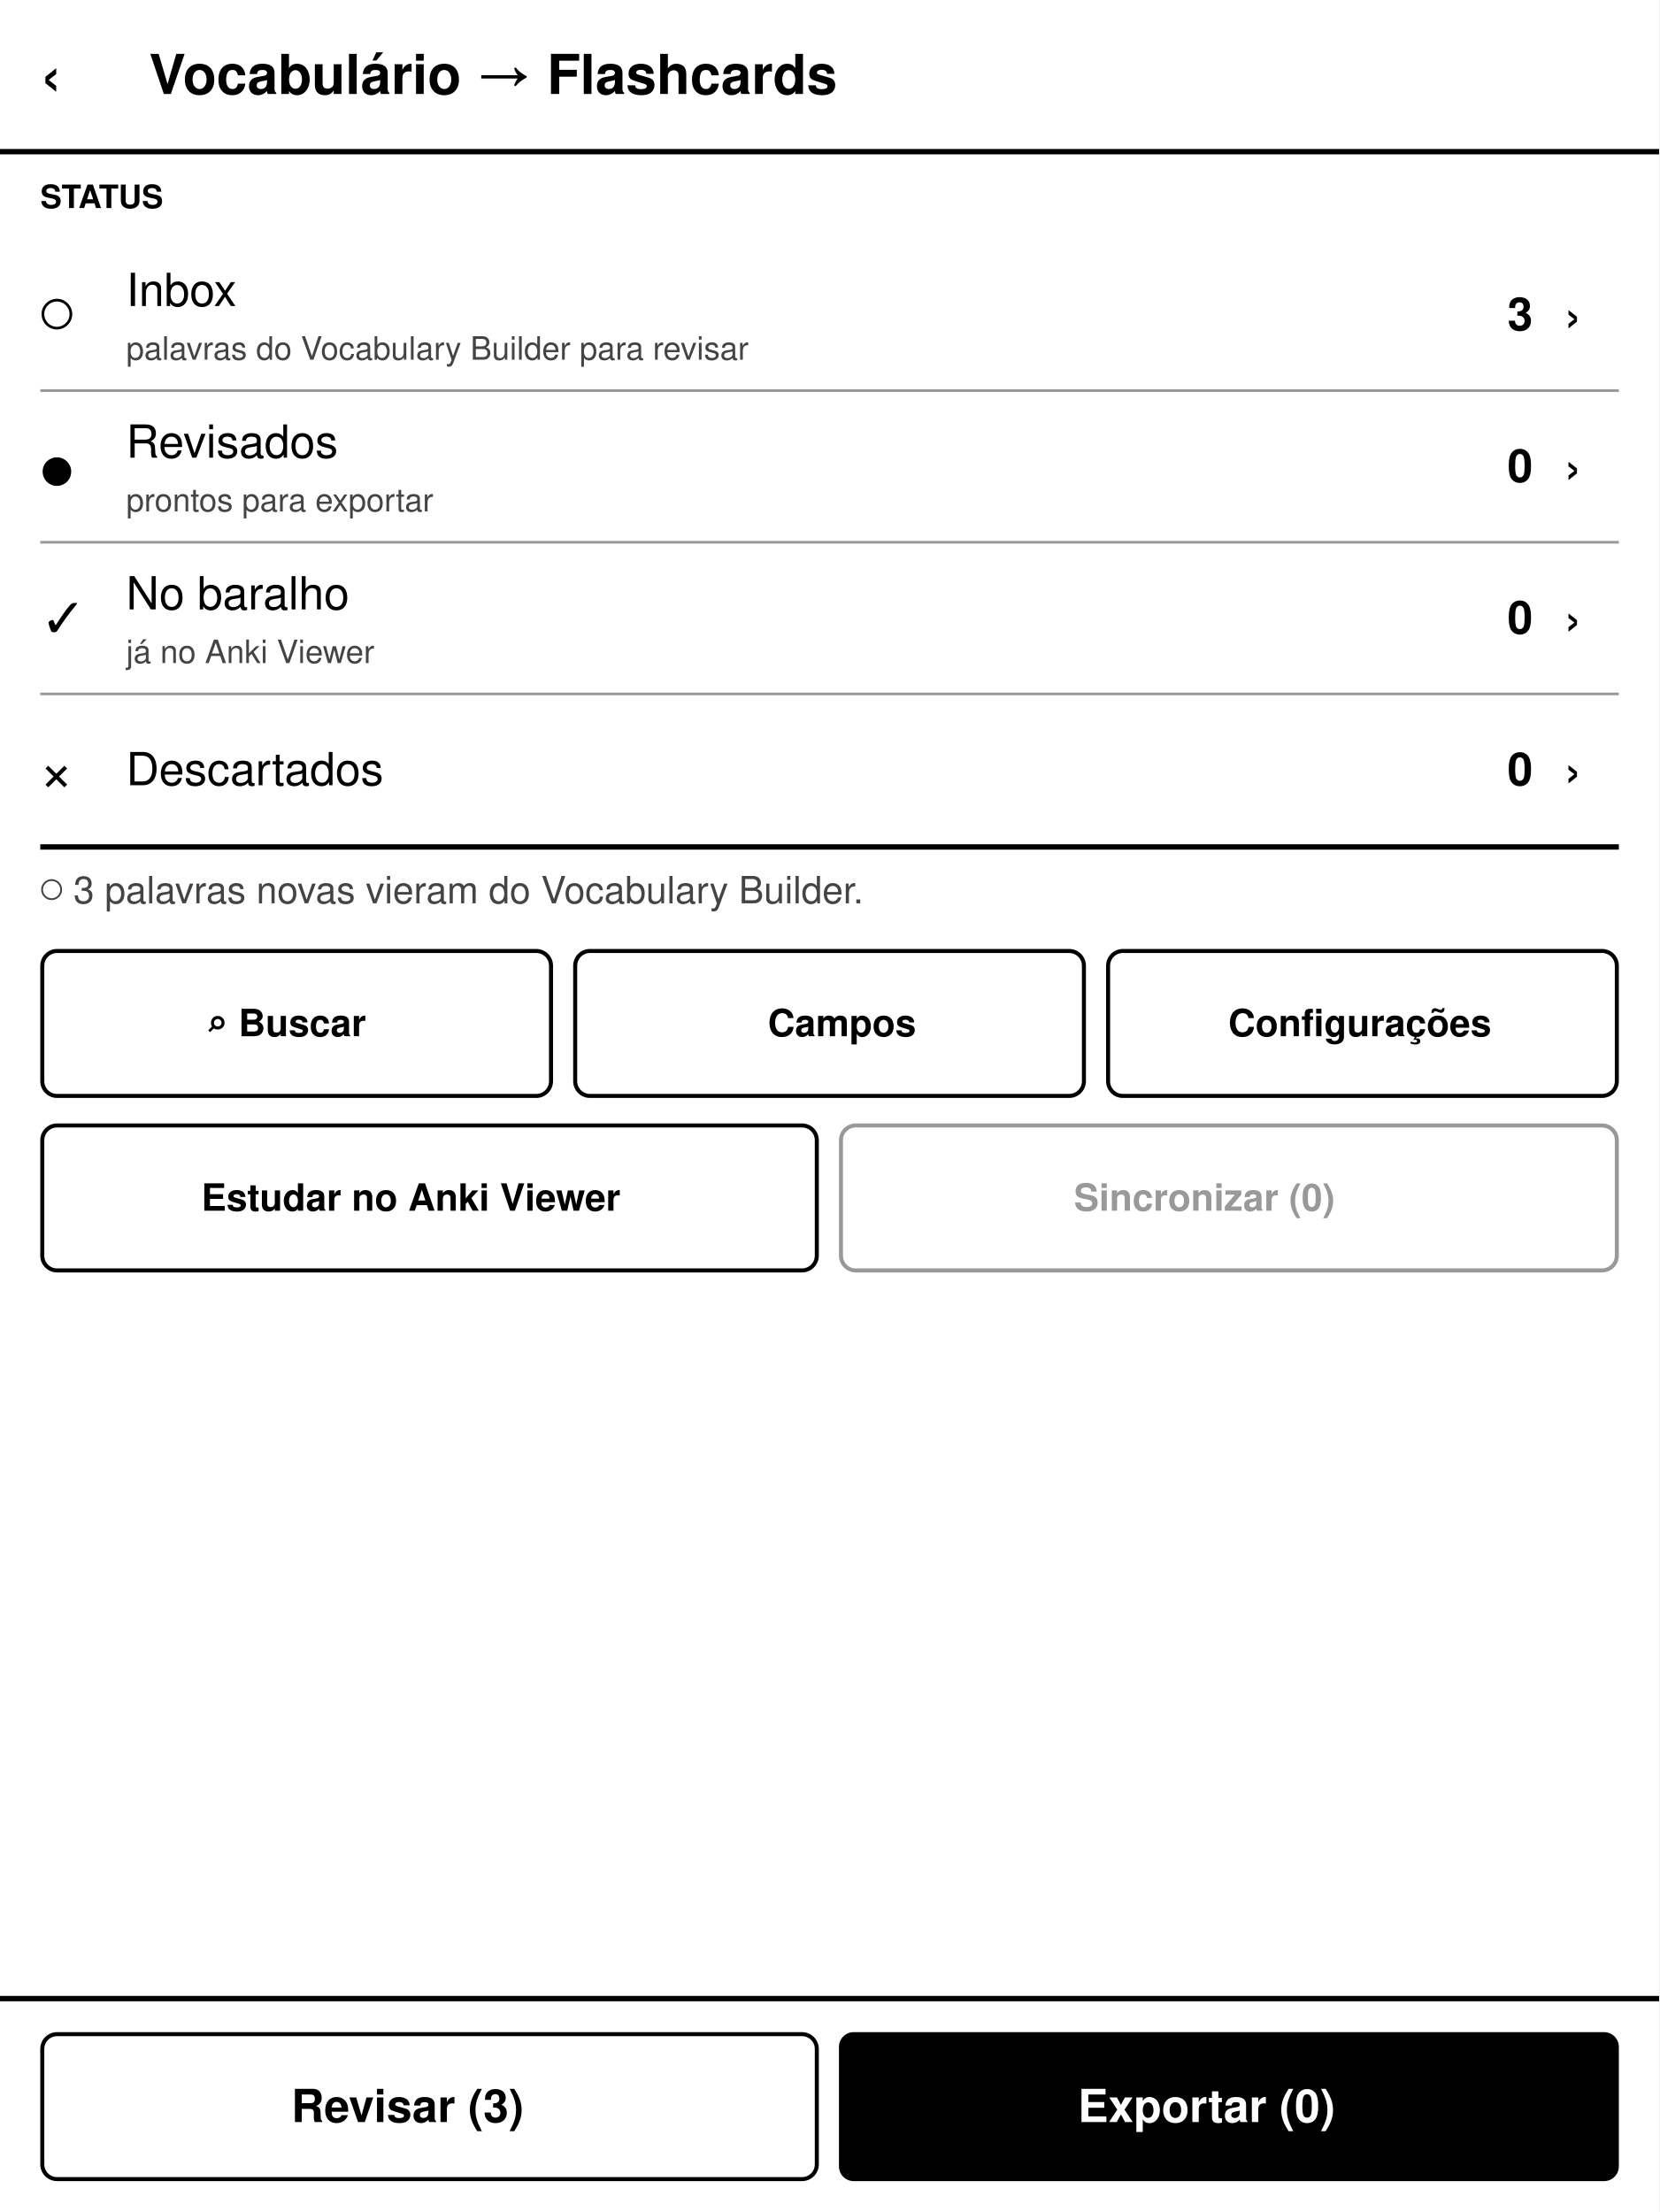
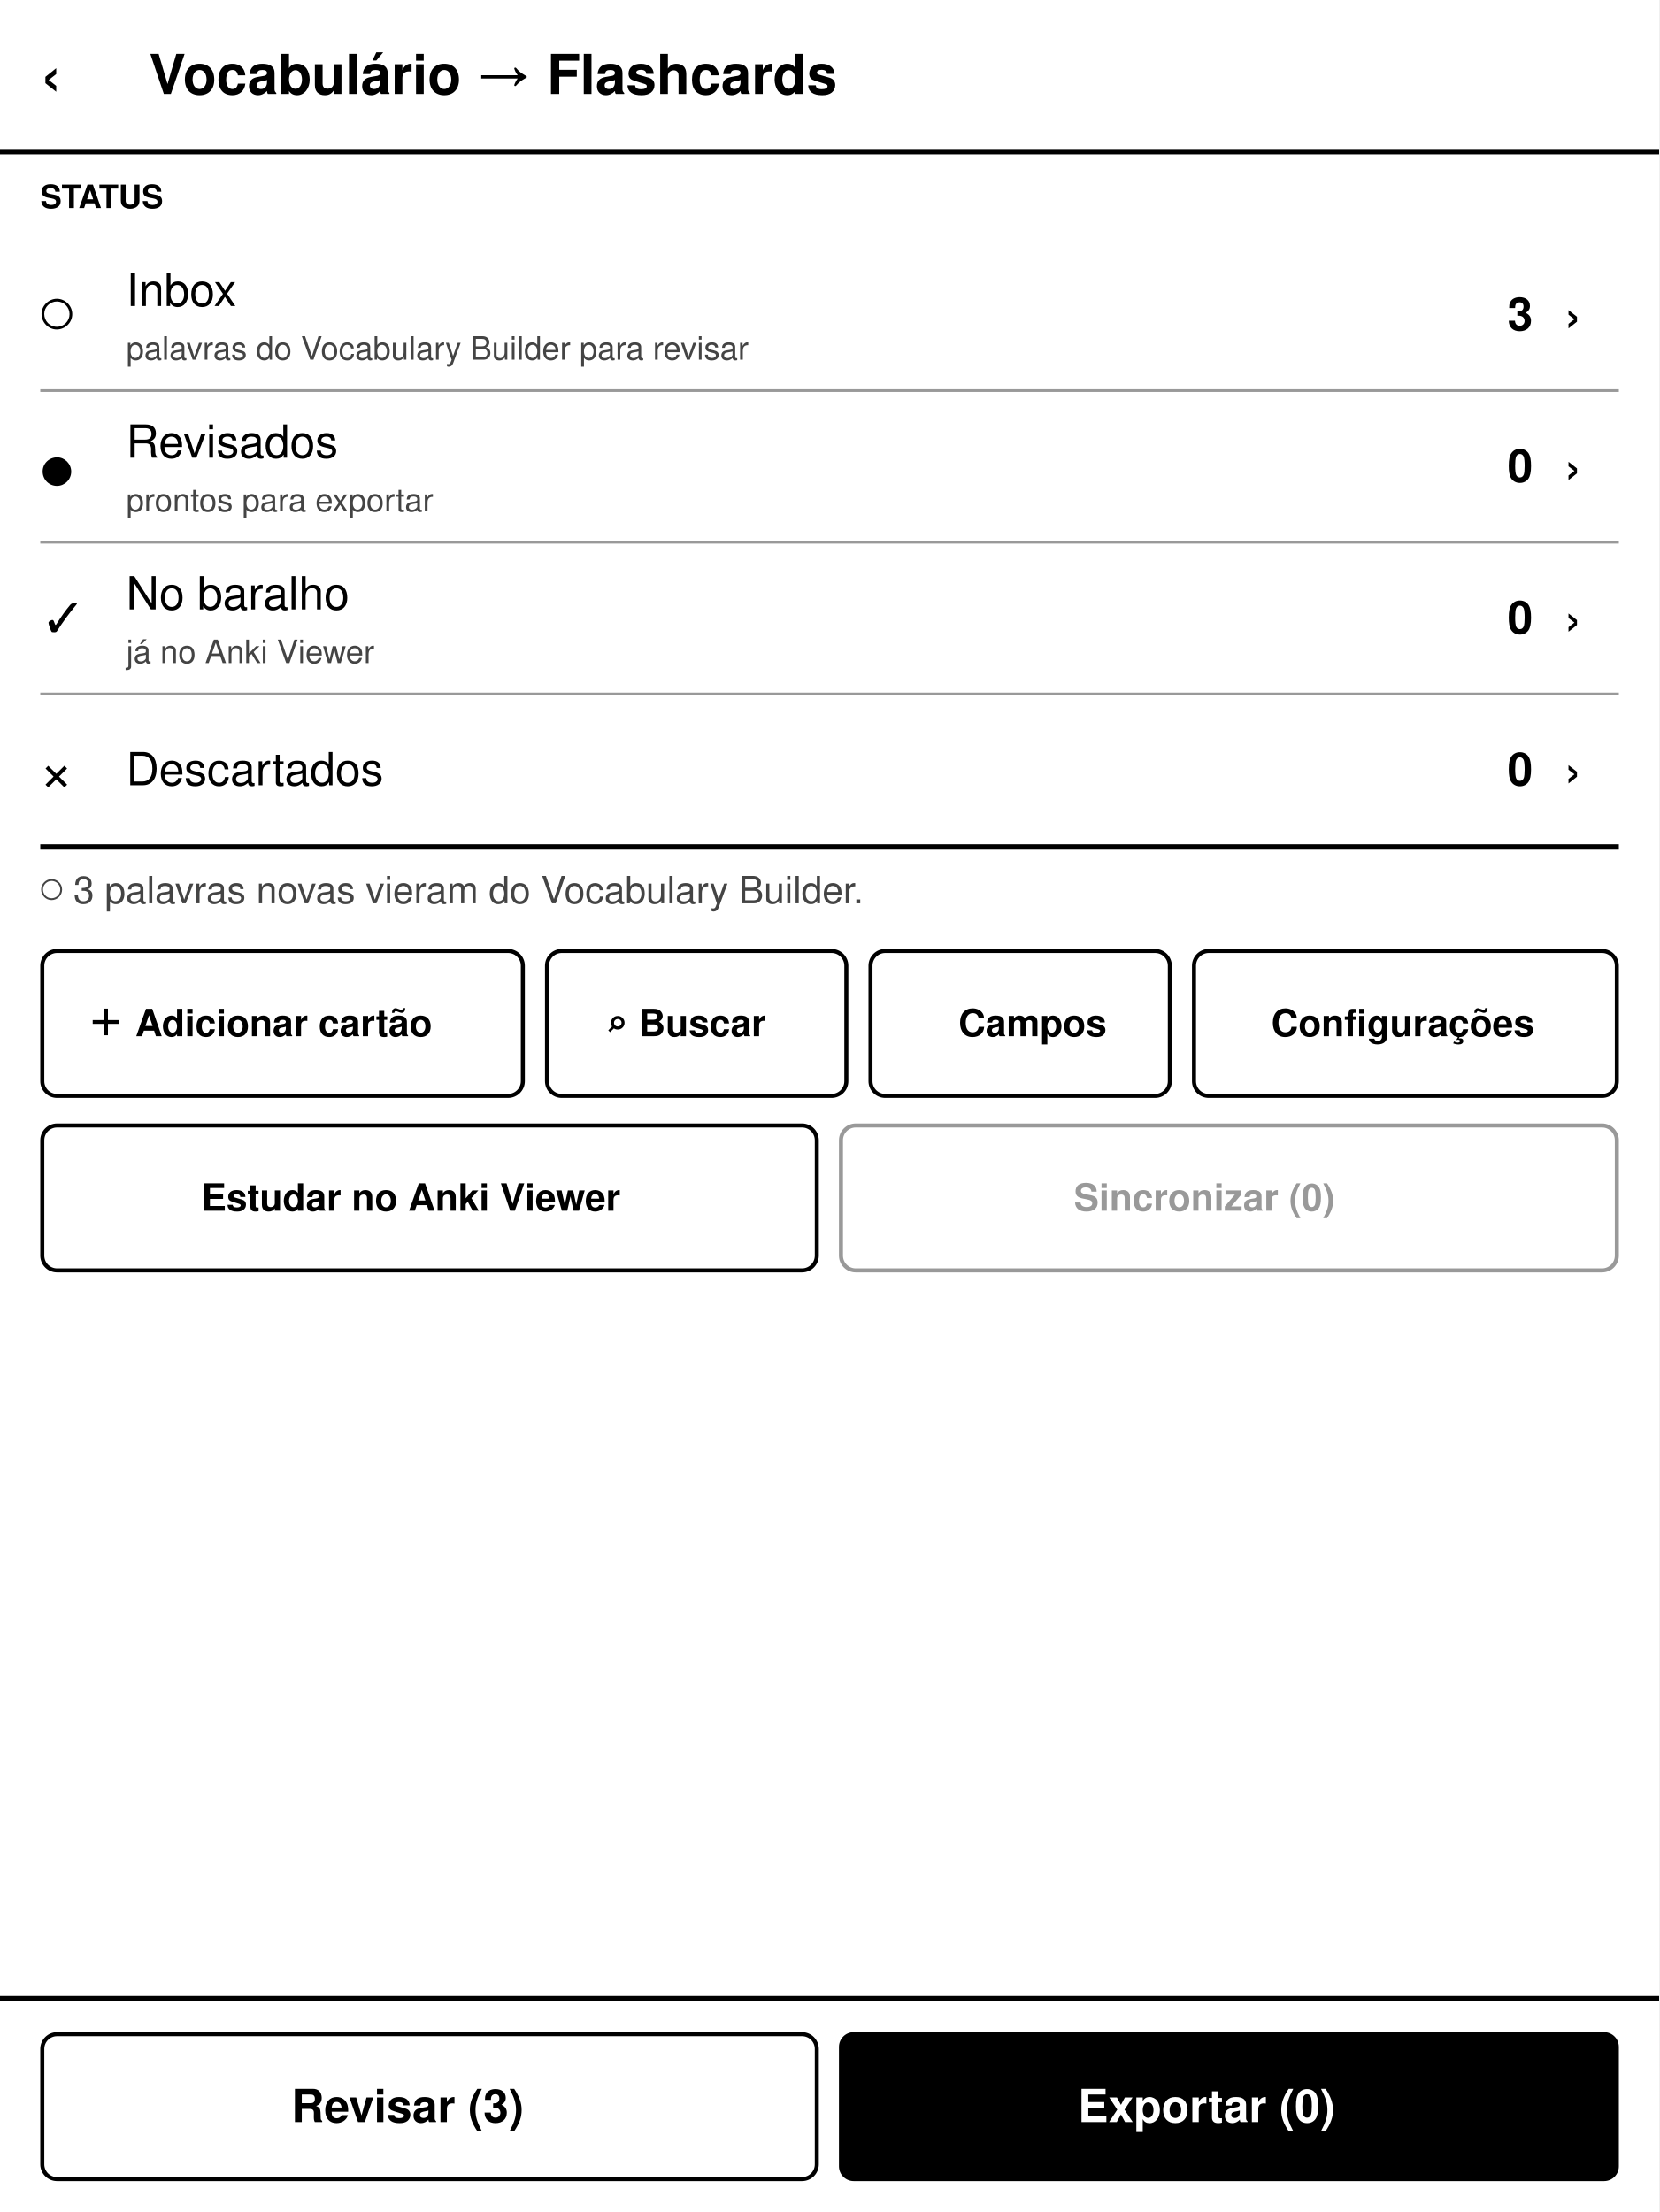
<svg xmlns="http://www.w3.org/2000/svg" width="1236" height="1648" viewBox="0 0 1236 1648" style="background:#fff">
  <rect x="0" y="0" width="1236" height="1648" rx="0" fill="#ffffff" />
  <text x="29" y="74" style="font-family:Helvetica, Arial, sans-serif;font-size:53px" fill="#000000">‹</text>
  <text x="111" y="70" style="font-family:Helvetica, Arial, sans-serif;font-weight:600;font-size:41px" fill="#000000">Vocabulário → Flashcards</text>
  <rect x="0" y="111" width="1236" height="4" fill="#000000" />
  <text x="30" y="155" style="font-family:Helvetica, Arial, sans-serif;font-weight:600;font-size:24px" fill="#000000">STATUS</text>
  <text x="30" y="249" style="font-family:Helvetica, Arial, sans-serif;font-size:41px" fill="#000000">○</text>
  <text x="94" y="228" style="font-family:Helvetica, Arial, sans-serif;font-size:34px" fill="#000000">Inbox</text>
  <text x="94" y="268" style="font-family:Helvetica, Arial, sans-serif;font-size:24px" fill="#444444">palavras do Vocabulary Builder para revisar</text>
  <text x="1123" y="246" style="font-family:Helvetica, Arial, sans-serif;font-weight:600;font-size:34px" fill="#000000">3</text>
  <text x="1165" y="249" style="font-family:Helvetica, Arial, sans-serif;font-size:41px" fill="#000000">›</text>
  <rect x="30" y="290" width="1176" height="2" fill="#999999" />
  <text x="30" y="362" style="font-family:Helvetica, Arial, sans-serif;font-size:41px" fill="#000000">●</text>
  <text x="94" y="341" style="font-family:Helvetica, Arial, sans-serif;font-size:34px" fill="#000000">Revisados</text>
  <text x="94" y="381" style="font-family:Helvetica, Arial, sans-serif;font-size:24px" fill="#444444">prontos para exportar</text>
  <text x="1123" y="359" style="font-family:Helvetica, Arial, sans-serif;font-weight:600;font-size:34px" fill="#000000">0</text>
  <text x="1165" y="362" style="font-family:Helvetica, Arial, sans-serif;font-size:41px" fill="#000000">›</text>
  <rect x="30" y="403" width="1176" height="2" fill="#999999" />
  <text x="30" y="475" style="font-family:Helvetica, Arial, sans-serif;font-size:41px" fill="#000000">✓</text>
  <text x="94" y="454" style="font-family:Helvetica, Arial, sans-serif;font-size:34px" fill="#000000">No baralho</text>
  <text x="94" y="494" style="font-family:Helvetica, Arial, sans-serif;font-size:24px" fill="#444444">já no Anki Viewer</text>
  <text x="1123" y="472" style="font-family:Helvetica, Arial, sans-serif;font-weight:600;font-size:34px" fill="#000000">0</text>
  <text x="1165" y="475" style="font-family:Helvetica, Arial, sans-serif;font-size:41px" fill="#000000">›</text>
  <rect x="30" y="516" width="1176" height="2" fill="#999999" />
  <text x="30" y="588" style="font-family:Helvetica, Arial, sans-serif;font-size:41px" fill="#000000">×</text>
  <text x="94" y="585" style="font-family:Helvetica, Arial, sans-serif;font-size:34px" fill="#000000">Descartados</text>
  <text x="1123" y="585" style="font-family:Helvetica, Arial, sans-serif;font-weight:600;font-size:34px" fill="#000000">0</text>
  <text x="1165" y="588" style="font-family:Helvetica, Arial, sans-serif;font-size:41px" fill="#000000">›</text>
  <rect x="30" y="629" width="1176" height="4" fill="#000000" />
  <text x="30" y="673" text-anchor="start" style="font-family:Helvetica, Arial, sans-serif;font-size:28px" fill="#444444">○ 3 palavras novas vieram do Vocabulary Builder.</text>
-   <rect x="30" y="707" width="382" height="111" rx="11" fill="#ffffff" />
-   <rect x="31.5" y="708.5" width="379.0" height="108.0" rx="11" fill="none" stroke="#000000" stroke-width="3" />
-   <text x="153" y="772" style="font-family:Helvetica, Arial, sans-serif;font-weight:600;font-size:28px" fill="#000000">⌕ Buscar</text>
-   <rect x="427" y="707" width="382" height="111" rx="11" fill="#ffffff" />
-   <rect x="428.5" y="708.5" width="379.0" height="108.0" rx="11" fill="none" stroke="#000000" stroke-width="3" />
-   <text x="572" y="772" style="font-family:Helvetica, Arial, sans-serif;font-weight:600;font-size:28px" fill="#000000">Campos</text>
-   <rect x="824" y="707" width="382" height="111" rx="11" fill="#ffffff" />
-   <rect x="825.5" y="708.5" width="379.0" height="108.0" rx="11" fill="none" stroke="#000000" stroke-width="3" />
-   <text x="915" y="772" style="font-family:Helvetica, Arial, sans-serif;font-weight:600;font-size:28px" fill="#000000">Configurações</text>
+   <rect x="30" y="707" width="361" height="111" rx="11" fill="#ffffff" />
+   <rect x="31.5" y="708.5" width="358.0" height="108.0" rx="11" fill="none" stroke="#000000" stroke-width="3" />
+   <text x="65" y="772" style="font-family:Helvetica, Arial, sans-serif;font-weight:600;font-size:28px" fill="#000000">＋ Adicionar cartão</text>
+   <rect x="406" y="707" width="226" height="111" rx="11" fill="#ffffff" />
+   <rect x="407.5" y="708.5" width="223.0" height="108.0" rx="11" fill="none" stroke="#000000" stroke-width="3" />
+   <text x="451" y="772" style="font-family:Helvetica, Arial, sans-serif;font-weight:600;font-size:28px" fill="#000000">⌕ Buscar</text>
+   <rect x="647" y="707" width="226" height="111" rx="11" fill="#ffffff" />
+   <rect x="648.5" y="708.5" width="223.0" height="108.0" rx="11" fill="none" stroke="#000000" stroke-width="3" />
+   <text x="714" y="772" style="font-family:Helvetica, Arial, sans-serif;font-weight:600;font-size:28px" fill="#000000">Campos</text>
+   <rect x="888" y="707" width="318" height="111" rx="11" fill="#ffffff" />
+   <rect x="889.5" y="708.5" width="315.0" height="108.0" rx="11" fill="none" stroke="#000000" stroke-width="3" />
+   <text x="947" y="772" style="font-family:Helvetica, Arial, sans-serif;font-weight:600;font-size:28px" fill="#000000">Configurações</text>
  <rect x="30" y="837" width="580" height="111" rx="11" fill="#ffffff" />
  <rect x="31.5" y="838.5" width="577.0" height="108.0" rx="11" fill="none" stroke="#000000" stroke-width="3" />
  <text x="150" y="902" style="font-family:Helvetica, Arial, sans-serif;font-weight:600;font-size:28px" fill="#000000">Estudar no Anki Viewer</text>
  <rect x="625" y="837" width="581" height="111" rx="11" fill="#ffffff" />
  <rect x="626.5" y="838.5" width="578.0" height="108.0" rx="11" fill="none" stroke="#999999" stroke-width="3" />
  <text x="800" y="902" style="font-family:Helvetica, Arial, sans-serif;font-weight:600;font-size:28px" fill="#999999">Sincronizar (0)</text>
  <rect x="0" y="1487" width="1236" height="4" fill="#000000" />
  <rect x="30" y="1514" width="580" height="111" rx="11" fill="#ffffff" />
  <rect x="31.5" y="1515.5" width="577.0" height="108.0" rx="11" fill="none" stroke="#000000" stroke-width="3" />
  <text x="217" y="1581" style="font-family:Helvetica, Arial, sans-serif;font-weight:600;font-size:34px" fill="#000000">Revisar (3)</text>
  <rect x="625" y="1514" width="581" height="111" rx="11" fill="#000000" />
  <text x="803" y="1581" style="font-family:Helvetica, Arial, sans-serif;font-weight:600;font-size:34px" fill="#ffffff">Exportar (0)</text>
</svg>
